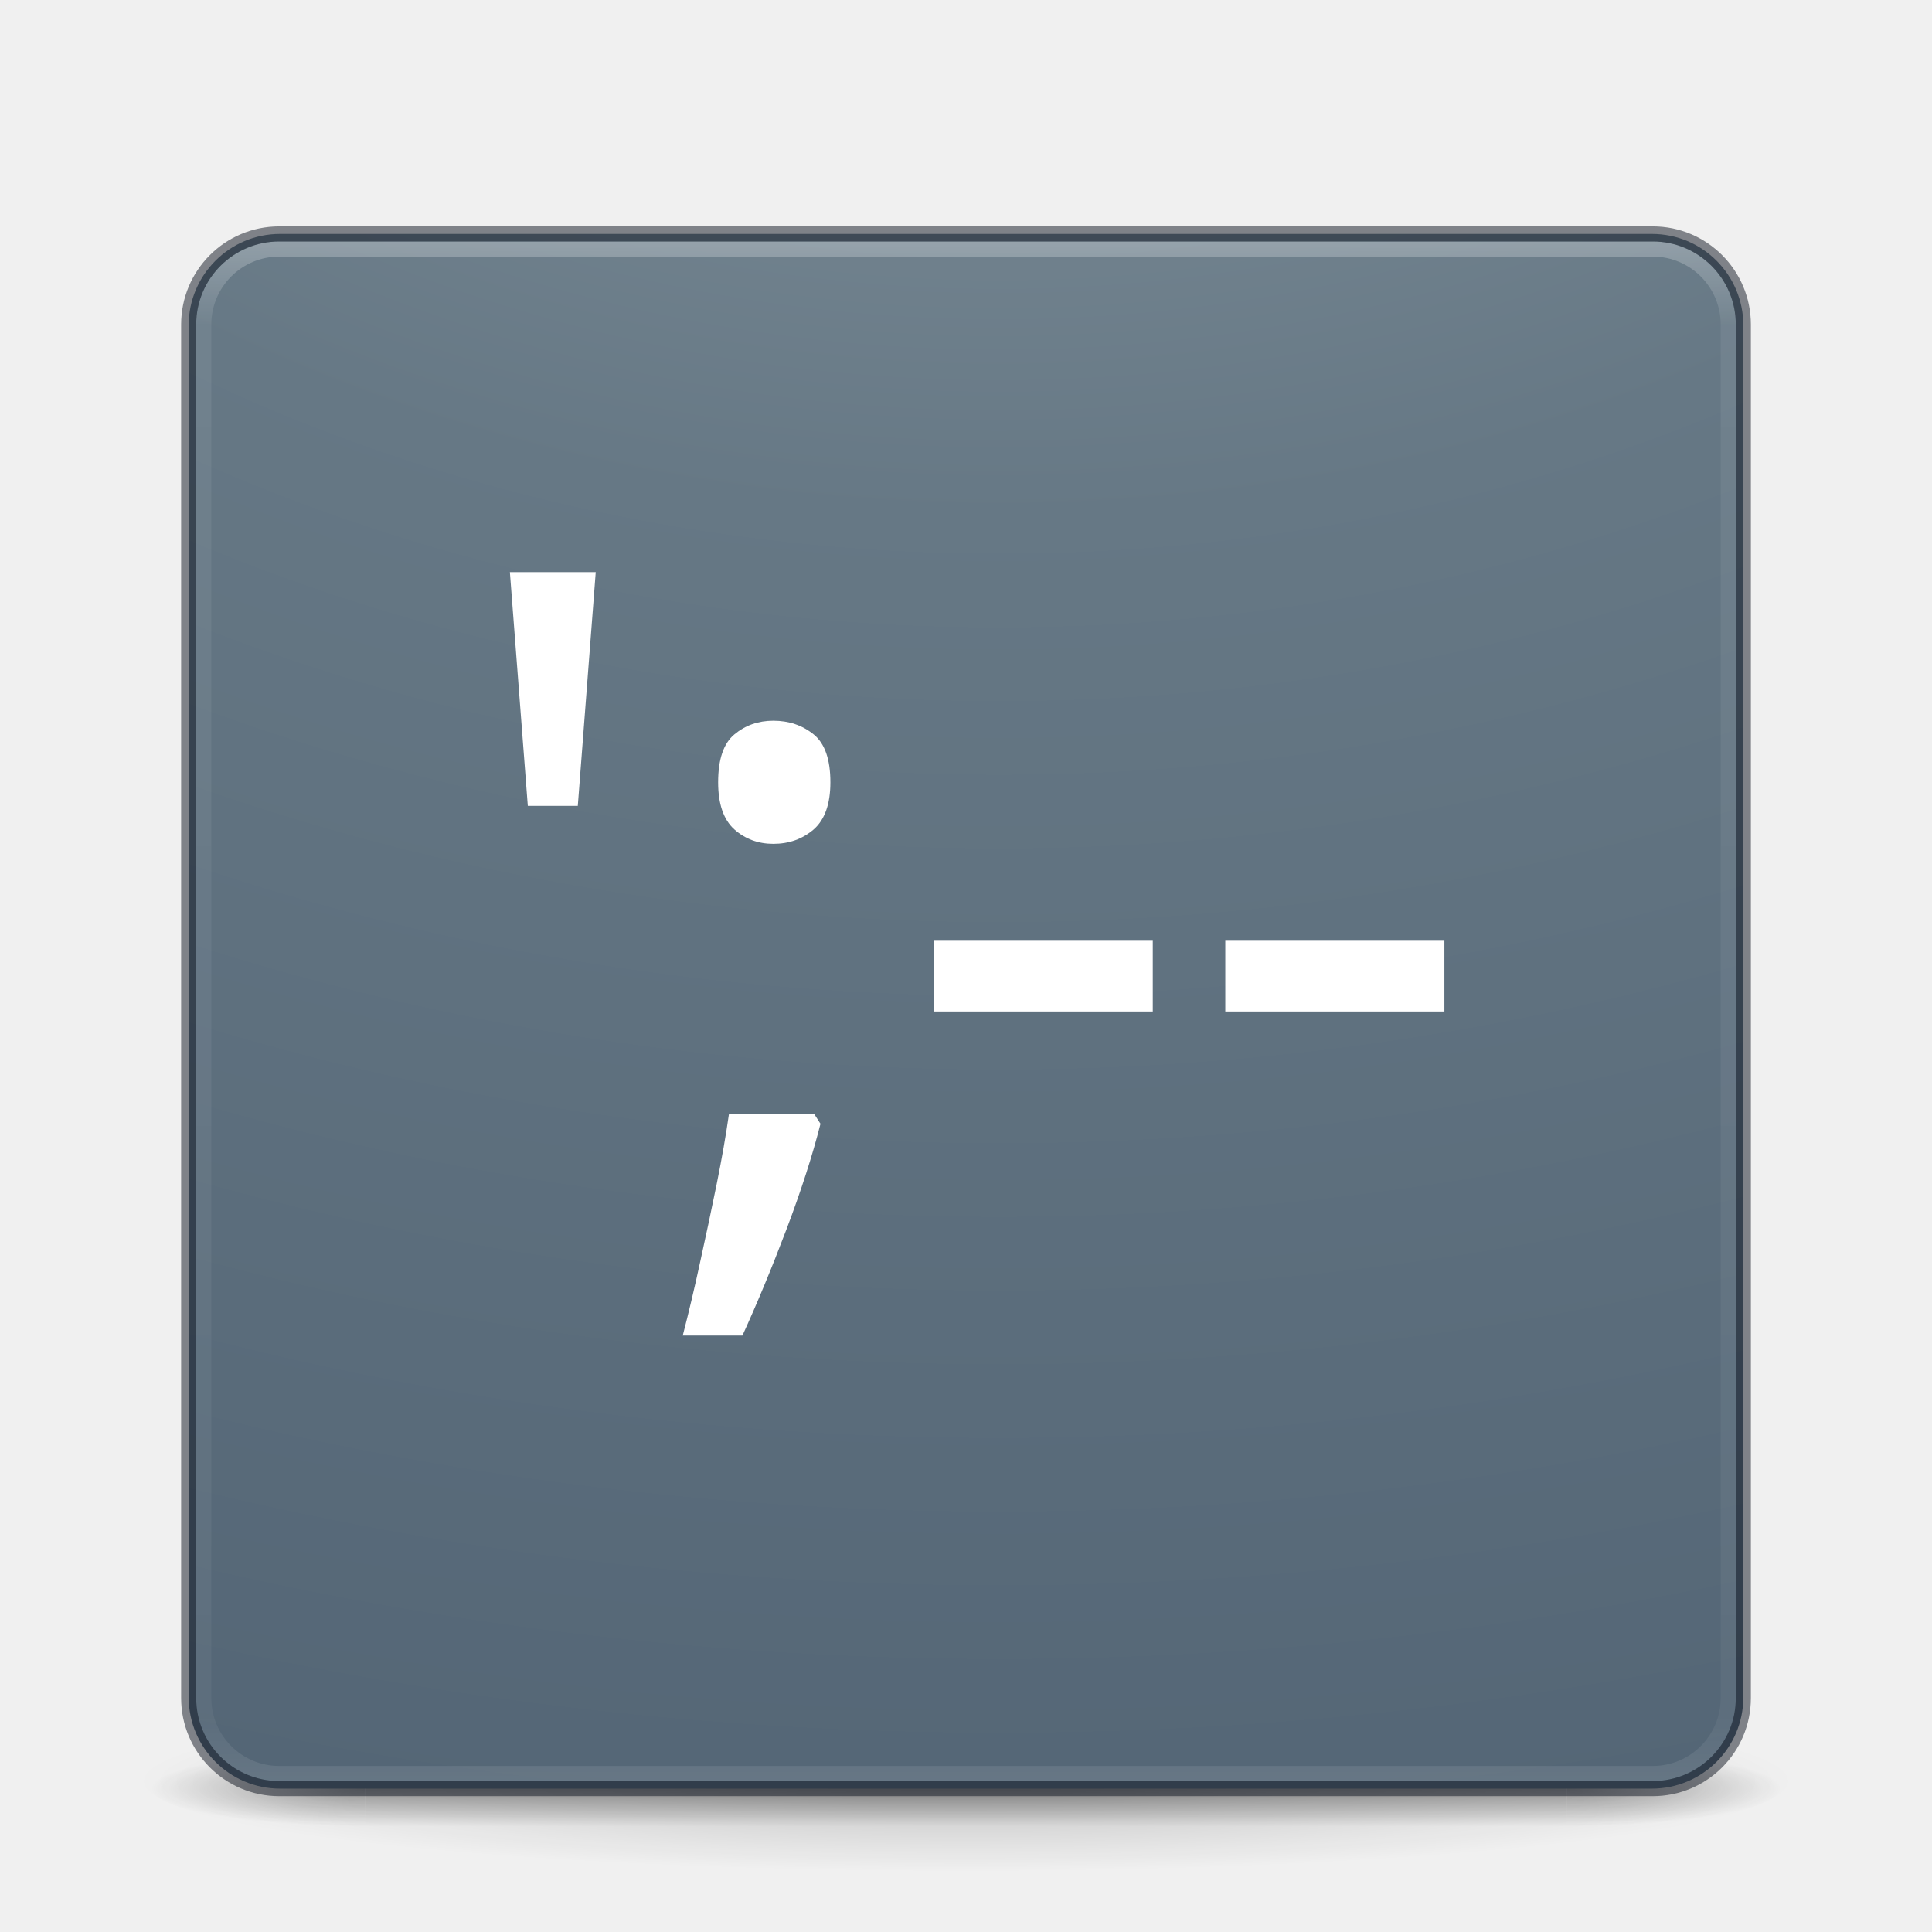
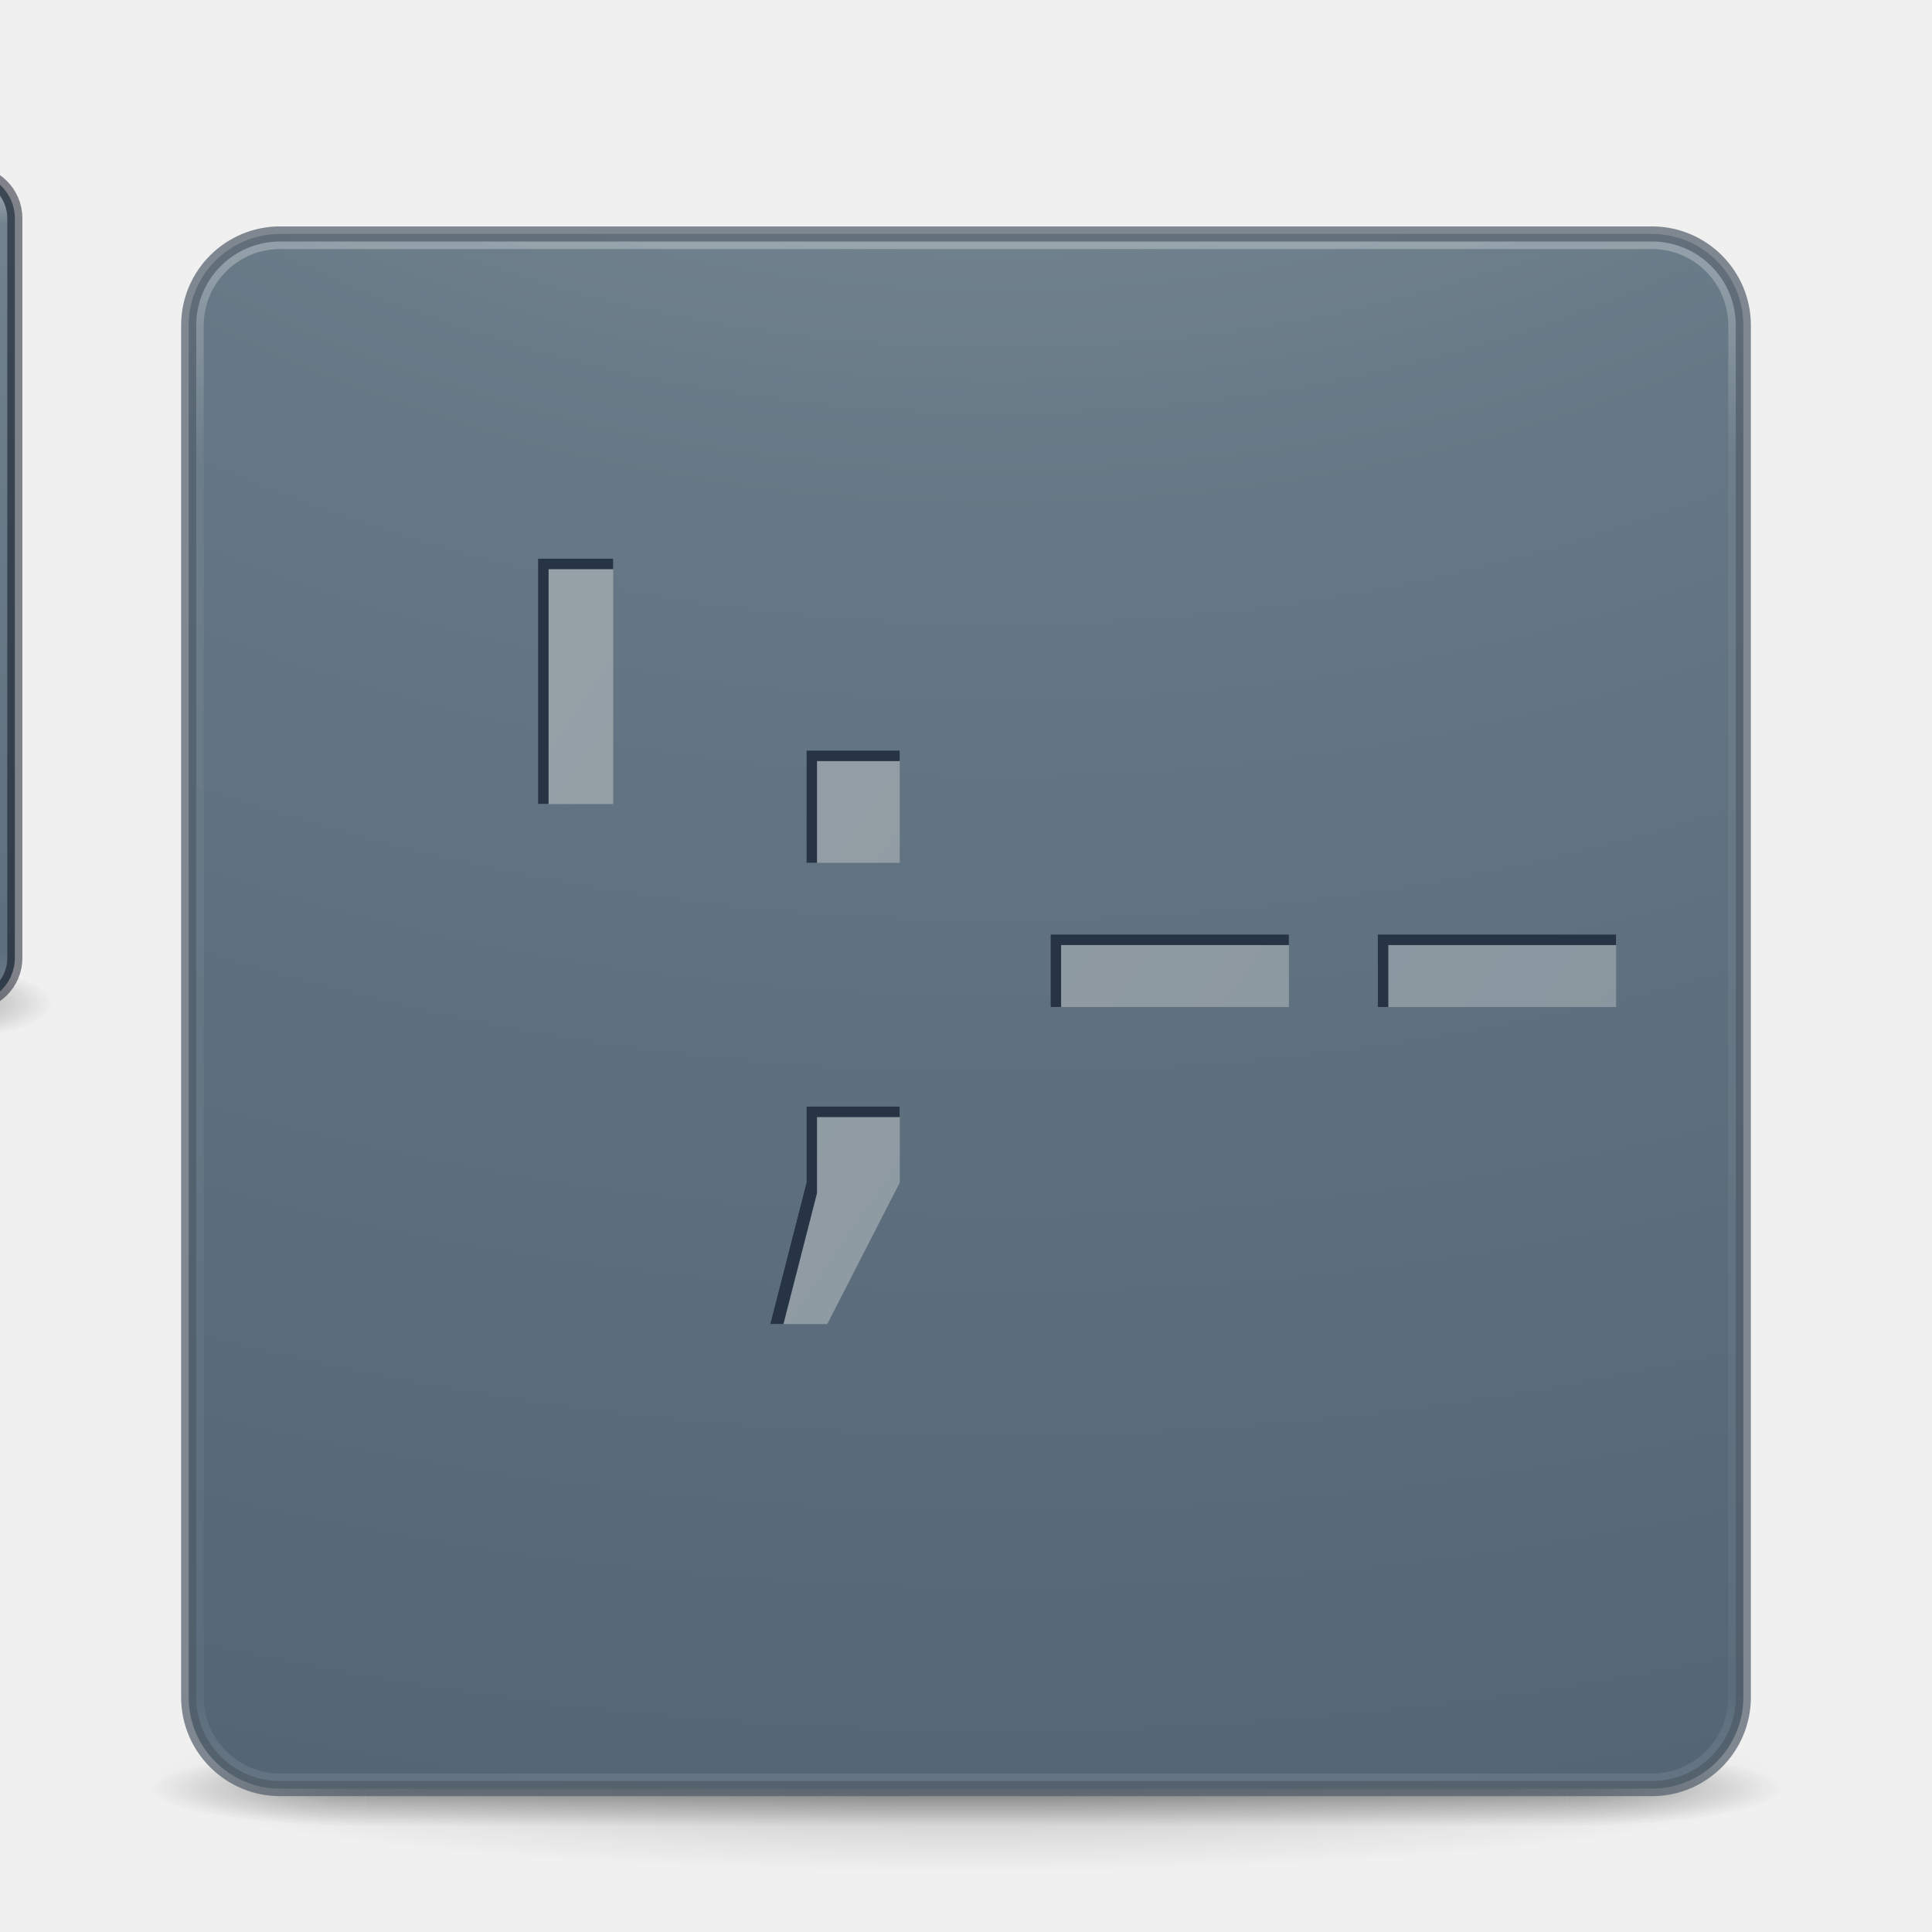
<svg xmlns="http://www.w3.org/2000/svg" xmlns:xlink="http://www.w3.org/1999/xlink" id="svg4379" height="128" width="128" version="1.1">
  <defs id="defs4381">
+     <linearGradient id="linearGradient5984">
+       <stop id="stop5976" style="stop-color:#ffffff;stop-opacity:1" offset="0" />
+       <stop id="stop5978" style="stop-color:#ffffff;stop-opacity:0.235" offset="0.122" />
+       <stop id="stop5980" style="stop-color:#ffffff;stop-opacity:0.157" offset="0.962" />
+       <stop id="stop5982" style="stop-color:#ffffff;stop-opacity:0.392" offset="1" />
+     </linearGradient>
+     <linearGradient id="linearGradient963-3">
+       <stop style="stop-color:#667885;stop-opacity:1" offset="0" id="stop959" />
+       <stop id="stop989" offset="0.094" style="stop-color:#87949d;stop-opacity:1;" />
+       <stop style="stop-color:#97a1a8;stop-opacity:1;" offset="0.565" id="stop1250" />
+       <stop id="stop987" offset="0.682" style="stop-color:#a3abb1;stop-opacity:1;" />
+       <stop style="stop-color:#d4d4d4;stop-opacity:1" offset="1" id="stop961" />
+     </linearGradient>
    <linearGradient gradientTransform="matrix(0.8955358,0,0,-0.8966327,6.683621,69.70584)" gradientUnits="userSpaceOnUse" xlink:href="#linearGradient4113" id="linearGradient3149" y2="3.451" x2="76.523" y1="-9.023" x1="76.523" />
    <linearGradient id="linearGradient4113">
      <stop offset="0" style="stop-color:#000000;stop-opacity:1" id="stop4115" />
      <stop offset="1" style="stop-color:#000000;stop-opacity:0" id="stop4117" />
    </linearGradient>
-     <linearGradient gradientTransform="matrix(2.72973,0,0,2.72973,-1.513512,1.486514)" gradientUnits="userSpaceOnUse" xlink:href="#linearGradient3924-776" id="linearGradient3159" y2="43" x2="24" y1="5" x1="24" />
+     <linearGradient gradientTransform="matrix(2.72973,0,0,2.72973,-5.013512,4.986514)" gradientUnits="userSpaceOnUse" xlink:href="#linearGradient3924-776" id="linearGradient3159" y2="43" x2="24" y1="5" x1="24" />
    <linearGradient id="linearGradient3924-776">
      <stop offset="0" style="stop-color:#ffffff;stop-opacity:1" id="stop3124" />
      <stop offset="0.063" style="stop-color:#ffffff;stop-opacity:0.235" id="stop3126" />
      <stop offset="0.951" style="stop-color:#ffffff;stop-opacity:0.157" id="stop3128" />
      <stop offset="1" style="stop-color:#ffffff;stop-opacity:0.392" id="stop3130" />
    </linearGradient>
    <radialGradient gradientTransform="matrix(0,25.08328,-30.79425,0,372.8166,-208.0918)" gradientUnits="userSpaceOnUse" xlink:href="#linearGradient2867-449-88-871-390-598-476-591-434-148-57-177-8-3-3-6-4-8-8-8-5" id="radialGradient3395" fy="9.957" fx="6.2" r="12.672" cy="9.957" cx="6.73" />
    <linearGradient id="linearGradient2867-449-88-871-390-598-476-591-434-148-57-177-8-3-3-6-4-8-8-8-5">
      <stop offset="0" style="stop-color:#95a3ab;stop-opacity:1" id="stop3750-1-0-7-6-6-1-3-9-3" />
      <stop offset="0.262" style="stop-color:#667885;stop-opacity:1" id="stop3752-3-7-4-0-32-8-923-0-7" />
      <stop offset="0.705" style="stop-color:#485a6c;stop-opacity:1" id="stop3754-1-8-5-2-7-6-7-1-9" />
      <stop offset="1" style="stop-color:#273445;stop-opacity:1" id="stop3756-1-6-2-6-6-1-96-6-0" />
    </linearGradient>
    <radialGradient gradientTransform="matrix(2.003784,0,0,1.4,27.98813,-17.4)" gradientUnits="userSpaceOnUse" xlink:href="#linearGradient3688-166-749-5" id="radialGradient2455-1" fy="43.5" fx="4.993" r="2.5" cy="43.5" cx="4.993" />
    <linearGradient id="linearGradient3688-166-749-5">
      <stop offset="0" style="stop-color:#181818;stop-opacity:1" id="stop2883-0" />
      <stop offset="1" style="stop-color:#181818;stop-opacity:0" id="stop2885-5" />
    </linearGradient>
    <radialGradient gradientTransform="matrix(2.003784,0,0,1.4,-20.01187,-104.4)" gradientUnits="userSpaceOnUse" xlink:href="#linearGradient3688-464-309-8" id="radialGradient2457-5" fy="43.5" fx="4.993" r="2.5" cy="43.5" cx="4.993" />
    <linearGradient id="linearGradient3688-464-309-8">
      <stop offset="0" style="stop-color:#181818;stop-opacity:1" id="stop2889-9" />
      <stop offset="1" style="stop-color:#181818;stop-opacity:0" id="stop2891-4" />
    </linearGradient>
    <linearGradient gradientUnits="userSpaceOnUse" xlink:href="#linearGradient3702-501-757-0" id="linearGradient2459-7" y2="39.999" x2="25.058" y1="47.028" x1="25.058" />
    <linearGradient id="linearGradient3702-501-757-0">
      <stop offset="0" style="stop-color:#181818;stop-opacity:0" id="stop2895-0" />
      <stop offset="0.5" style="stop-color:#181818;stop-opacity:1" id="stop2897-2" />
      <stop offset="1" style="stop-color:#181818;stop-opacity:0" id="stop2899-6" />
    </linearGradient>
    <linearGradient id="linearGradient3811">
      <stop offset="0" style="stop-color:#000000;stop-opacity:1" id="stop3813" />
      <stop offset="1" style="stop-color:#000000;stop-opacity:0" id="stop3815" />
    </linearGradient>
    <radialGradient gradientTransform="matrix(1.556392,0,0,0.1697883,70.27036,102.1303)" gradientUnits="userSpaceOnUse" xlink:href="#linearGradient3811" id="radialGradient4377" fy="93.468" fx="-4.029" r="35.338" cy="93.468" cx="-4.029" />
+     <linearGradient xlink:href="#linearGradient963-3" id="linearGradient965" x1="128" y1="102" x2="-42" y2="-14" gradientUnits="userSpaceOnUse" />
+     <linearGradient gradientTransform="matrix(0.9921597,0,0,-0.9932415,0.2541701,63.79403)" gradientUnits="userSpaceOnUse" xlink:href="#linearGradient4113" id="linearGradient4225-5" y2="32.522" x2="38.856" y1="26.32" x1="38.856" />
+     <linearGradient xlink:href="#linearGradient4270" id="linearGradient3904" gradientUnits="userSpaceOnUse" gradientTransform="matrix(1.432432,0,0,1.436283,-2.378375,-2.470783)" x1="24" y1="5.909" x2="24" y2="42.092" />
+     <linearGradient id="linearGradient4270">
+       <stop offset="0" style="stop-color:#ffffff;stop-opacity:1" id="stop4272" />
+       <stop offset="0.035" style="stop-color:#ffffff;stop-opacity:0.235" id="stop4274" />
+       <stop offset="0.962" style="stop-color:#ffffff;stop-opacity:0.157" id="stop4276" />
+       <stop offset="1" style="stop-color:#ffffff;stop-opacity:0.392" id="stop4278" />
+     </linearGradient>
+     <radialGradient xlink:href="#linearGradient2867-449-88-871-390-598-476-591-434-148-57-177-8-3-3-6-4-8-8-8-5" id="radialGradient4147" gradientUnits="userSpaceOnUse" gradientTransform="matrix(0,13.39398,-16.44353,0,196.9021,-114.8937)" cx="6.73" cy="9.957" fx="6.2" fy="9.957" r="12.672" />
+     <radialGradient cx="4.993" cy="43.5" r="2.5" fx="4.993" fy="43.5" id="radialGradient2873-966-168-714" xlink:href="#linearGradient3688-166-749-5" gradientUnits="userSpaceOnUse" gradientTransform="matrix(2.003784,0,0,1.4,27.98813,-17.4)" />
+     <radialGradient cx="4.993" cy="43.5" r="2.5" fx="4.993" fy="43.5" id="radialGradient2875-742-326-419" xlink:href="#linearGradient3688-166-749-5" gradientUnits="userSpaceOnUse" gradientTransform="matrix(2.003784,0,0,1.4,-20.01187,-104.4)" />
+     <radialGradient xlink:href="#linearGradient2867-449-88-871-390-598-476-591-434-148-57-177-8-3-3-6-4-8-8-8-5" id="radialGradient4147-9" gradientUnits="userSpaceOnUse" gradientTransform="matrix(0,13.39398,-16.44353,0,196.9021,-114.8937)" cx="6.73" cy="9.957" fx="6.2" fy="9.957" r="12.672" />
+     <radialGradient cx="4.993" cy="43.5" r="2.5" fx="4.993" fy="43.5" id="radialGradient2873-966-168-714-2" xlink:href="#linearGradient3688-166-749-5" gradientUnits="userSpaceOnUse" gradientTransform="matrix(2.003784,0,0,1.4,27.98813,-17.4)" />
+     <radialGradient cx="4.993" cy="43.5" r="2.5" fx="4.993" fy="43.5" id="radialGradient2875-742-326-419-6" xlink:href="#linearGradient3688-166-749-5" gradientUnits="userSpaceOnUse" gradientTransform="matrix(2.003784,0,0,1.4,-20.01187,-104.4)" />
+     <linearGradient xlink:href="#linearGradient3702-501-757-0" id="linearGradient5373" gradientUnits="userSpaceOnUse" x1="25.058" y1="47.028" x2="25.058" y2="39.999" />
+     <radialGradient xlink:href="#linearGradient2867-449-88-871-390-598-476-591-434-148-57-177-8-3-3-6-4-8-8-8-5" id="radialGradient5964" gradientUnits="userSpaceOnUse" gradientTransform="matrix(0,25.08328,-30.79425,0,372.8166,-208.0918)" cx="6.73" cy="9.957" fx="6.2" fy="9.957" r="12.672" />
+     <mask maskUnits="userSpaceOnUse" id="mask5960">
+       <rect style="color:#000000;display:inline;overflow:visible;visibility:visible;fill:url(#radialGradient5964);fill-opacity:1;fill-rule:nonzero;stroke:none;stroke-width:1;marker:none;enable-background:accumulate" id="rect5962" y="15.5" x="12.5" ry="6.055" rx="6.055" height="103" width="103" />
+     </mask>
+     <linearGradient xlink:href="#linearGradient5984" id="linearGradient5974" x1="66" y1="18" x2="66" y2="116" gradientUnits="userSpaceOnUse" />
  </defs>
-   <g id="g4179">
-     <path style="color:#000000;display:inline;overflow:visible;visibility:visible;opacity:0.2;fill:url(#radialGradient4377);fill-opacity:1;fill-rule:nonzero;stroke:none;stroke-width:1;marker:none;enable-background:accumulate" id="path3041" d="M 119,118 A 55,6 0 0 1 9,118 55,6 0 1 1 119,118 Z" />
-     <g style="display:inline" id="g2036" transform="matrix(2.699999,0,0,0.5555561,-0.8000019,94.88888)">
-       <g style="opacity:0.4" id="g3712" transform="matrix(1.052632,0,0,1.285713,-1.263158,-13.42854)">
-         <rect style="fill:url(#radialGradient2455-1);fill-opacity:1;stroke:none" id="rect2801" y="40" x="38" height="7" width="5" />
-         <rect style="fill:url(#radialGradient2457-5);fill-opacity:1;stroke:none" id="rect3696" transform="scale(-1,-1)" y="-47" x="-10" height="7" width="5" />
-         <rect style="fill:url(#linearGradient2459-7);fill-opacity:1;stroke:none" id="rect3700" y="40" x="10" height="7" width="28" />
+   <g id="layer1" />
+   <g id="layer2">
+     <path d="M 119,118 A 55,6 0 0 1 9,118 55,6 0 1 1 119,118 Z" id="path3041" style="color:#000000;display:inline;overflow:visible;visibility:visible;opacity:0.2;fill:url(#radialGradient4377);fill-opacity:1;fill-rule:nonzero;stroke:none;stroke-width:1;marker:none;enable-background:accumulate" />
+     <g transform="matrix(2.699999,0,0,0.5555561,-0.8000019,94.88888)" id="g2036" style="display:inline">
+       <g transform="matrix(1.052632,0,0,1.285713,-1.263158,-13.42854)" id="g3712" style="opacity:0.4">
+         <rect width="5" height="7" x="38" y="40" id="rect2801" style="fill:url(#radialGradient2455-1);fill-opacity:1;stroke:none" />
+         <rect width="5" height="7" x="-10" y="-47" transform="scale(-1)" id="rect3696" style="fill:url(#radialGradient2457-5);fill-opacity:1;stroke:none" />
+         <rect width="28" height="7" x="10" y="40" id="rect3700" style="fill:url(#linearGradient5373);fill-opacity:1;stroke:none" />
      </g>
    </g>
-     <rect style="color:#000000;display:inline;overflow:visible;visibility:visible;fill:url(#radialGradient3395);fill-opacity:1;fill-rule:nonzero;stroke:none;stroke-width:1;marker:none;enable-background:accumulate" id="rect5505-21-3" y="15.5" x="12.5" ry="6.055" rx="6.055" height="103" width="103" />
-     <rect style="opacity:0.3;fill:none;stroke:url(#linearGradient3159);stroke-width:1;stroke-linecap:round;stroke-linejoin:round;stroke-miterlimit:4;stroke-dasharray:none;stroke-dashoffset:0;stroke-opacity:1" id="rect6741-7" y="16.5" x="13.5" ry="5" rx="5" height="101" width="101" />
-     <rect style="color:#000000;display:inline;overflow:visible;visibility:visible;opacity:0.5;fill:none;stroke:#0e141f;stroke-width:1;stroke-linecap:round;stroke-linejoin:round;stroke-miterlimit:4;stroke-dasharray:none;stroke-dashoffset:0;stroke-opacity:1;marker:none;enable-background:accumulate" id="rect5505-21-6" y="15.5" x="12.5" ry="6" rx="6" height="103" width="103" />
+     <rect width="103" height="103" rx="6.055" ry="6.055" x="12.5" y="15.5" id="rect5505-21-3" style="color:#000000;display:inline;overflow:visible;visibility:visible;fill:url(#radialGradient3395);fill-opacity:1;fill-rule:nonzero;stroke:none;stroke-width:1;marker:none;enable-background:accumulate" />
+     <rect style="color:#000000;display:inline;overflow:visible;visibility:visible;fill:none;fill-opacity:1;fill-rule:nonzero;stroke:url(#linearGradient5974);stroke-width:2;marker:none;enable-background:accumulate;stroke-miterlimit:4;stroke-dasharray:none;stroke-opacity:0.572" id="rect5399" y="15.5" x="12.5" ry="6.055" rx="6.055" height="103" width="103" mask="url(#mask5960)" />
+     <rect style="color:#000000;display:inline;overflow:visible;visibility:visible;fill:none;fill-opacity:0;fill-rule:nonzero;stroke:#4d5b66;stroke-width:1;marker:none;enable-background:accumulate;stroke-opacity:0.689" id="rect5986" y="15.5" x="12.5" ry="6.055" rx="6.055" height="103" width="103" />
  </g>
-   <text xml:space="preserve" style="font-style:normal;font-weight:normal;font-size:40px;line-height:125%;font-family:sans-serif;letter-spacing:0px;word-spacing:0px;fill:#ffffff;fill-opacity:1;stroke:none;stroke-width:1px;stroke-linecap:butt;stroke-linejoin:miter;stroke-opacity:1" x="29.875" y="80.75" id="text3638">
-     <tspan id="tspan3640" x="29.875" y="80.75" style="font-size:60px">';--</tspan>
-   </text>
+   <g id="layer3">
+     <g aria-label="';--" style="font-style:normal;font-weight:normal;line-height:0%;font-family:sans-serif;letter-spacing:0px;word-spacing:0px;fill:url(#linearGradient965);fill-opacity:1;stroke:none;stroke-width:1px;stroke-linecap:butt;stroke-linejoin:miter;stroke-opacity:1" id="text3638">
+       <path d="M 40.627,37.01 V 53.27 H 35.646 V 37.01 Z" style="font-size:60px;line-height:1.25;fill-opacity:1;fill:url(#linearGradient965)" id="path59" />
+       <path d="m 53.43,49.725 h 6.182 v 7.441 h -6.182 z m 0,23.584 h 6.182 v 5.039 l -4.805,9.375 h -3.779 l 2.402,-9.375 z" style="font-size:60px;line-height:1.25;fill-opacity:1;fill:url(#linearGradient965)" id="path61" />
+       <path d="m 69.602,61.912 h 15.791 v 4.805 H 69.602 Z" style="font-size:60px;line-height:1.25;fill-opacity:1;fill:url(#linearGradient965)" id="path63" />
+       <path d="m 91.281,61.912 h 15.791 v 4.805 H 91.281 Z" style="font-size:60px;line-height:1.25;fill-opacity:1;fill:url(#linearGradient965)" id="path65" />
+     </g>
+     <path style="font-style:normal;font-weight:normal;font-size:60px;line-height:1.25;font-family:sans-serif;letter-spacing:0px;word-spacing:0px;fill:#273445;fill-opacity:1;stroke:none;stroke-width:1px;stroke-linecap:butt;stroke-linejoin:miter;stroke-opacity:1" d="M 35.646 37.01 L 35.646 53.27 L 36.346 53.27 L 36.346 37.711 L 40.627 37.711 L 40.627 37.01 L 35.646 37.01 z M 53.43 49.725 L 53.43 57.166 L 54.129 57.166 L 54.129 50.426 L 59.611 50.426 L 59.611 49.725 L 53.43 49.725 z M 69.602 61.912 L 69.602 66.717 L 70.301 66.717 L 70.301 62.613 L 85.393 62.613 L 85.393 61.912 L 69.602 61.912 z M 91.281 61.912 L 91.281 66.717 L 91.98 66.717 L 91.98 62.613 L 107.072 62.613 L 107.072 61.912 L 91.281 61.912 z M 53.43 73.309 L 53.43 78.348 L 51.027 87.723 L 51.906 87.723 L 54.129 79.049 L 54.129 74.01 L 59.611 74.01 L 59.611 73.309 L 53.43 73.309 z " id="path126" />
+     <g id="g1178" transform="translate(-58.51656,6.965205)">
+       <g id="g4178">
+         <g transform="matrix(1.57895,0,0,0.7142857,-5.894751,28.42857)" id="g3712-5" style="opacity:0.4">
+           <rect width="5" height="7" x="38" y="40" id="rect2801-6" style="fill:url(#radialGradient2873-966-168-714);fill-opacity:1;stroke:none" />
+           <rect width="5" height="7" x="-10" y="-47" transform="scale(-1)" id="rect3696-2" style="fill:url(#radialGradient2875-742-326-419);fill-opacity:1;stroke:none" />
+           <rect width="28" height="7" x="10" y="40" id="rect3700-9" style="fill:url(#linearGradient2459-7);fill-opacity:1;stroke:none" />
+         </g>
+         <rect width="55" height="55" rx="3" ry="3" x="4.5" y="4.5" id="rect5505-21-3-8-5-2-9" style="color:#000000;display:inline;overflow:visible;visibility:visible;fill:url(#radialGradient4147);fill-opacity:1;fill-rule:nonzero;stroke:none;stroke-width:1;marker:none;enable-background:accumulate" />
+         <rect style="opacity:0.3;fill:none;stroke:url(#linearGradient3904);stroke-width:1;stroke-linecap:round;stroke-linejoin:round;stroke-miterlimit:4;stroke-dasharray:none;stroke-dashoffset:0;stroke-opacity:1" id="rect6741" y="5.429" x="5.5" ry="2" rx="2" height="53.142" width="53" />
+         <rect style="color:#000000;display:inline;overflow:visible;visibility:visible;opacity:0.5;fill:none;stroke:#0e141f;stroke-width:1;stroke-linecap:round;stroke-linejoin:round;stroke-miterlimit:4;stroke-dasharray:none;stroke-dashoffset:0;stroke-opacity:1;marker:none;enable-background:accumulate" id="rect5505-21-9" y="4.5" x="4.5" ry="3" rx="3" height="55" width="55" />
+       </g>
+       <text id="text3847" y="43.125" x="9.125" style="font-style:normal;font-weight:normal;line-height:0%;font-family:sans-serif;letter-spacing:0px;word-spacing:0px;fill:#000000;fill-opacity:1;stroke:none;stroke-width:1px;stroke-linecap:butt;stroke-linejoin:miter;stroke-opacity:1" xml:space="preserve">
+         <tspan style="font-size:40px;line-height:1.25;fill:#ffffff" y="43.125" x="9.125" id="tspan3849">';--</tspan>
+       </text>
+     </g>
+   </g>
</svg>
